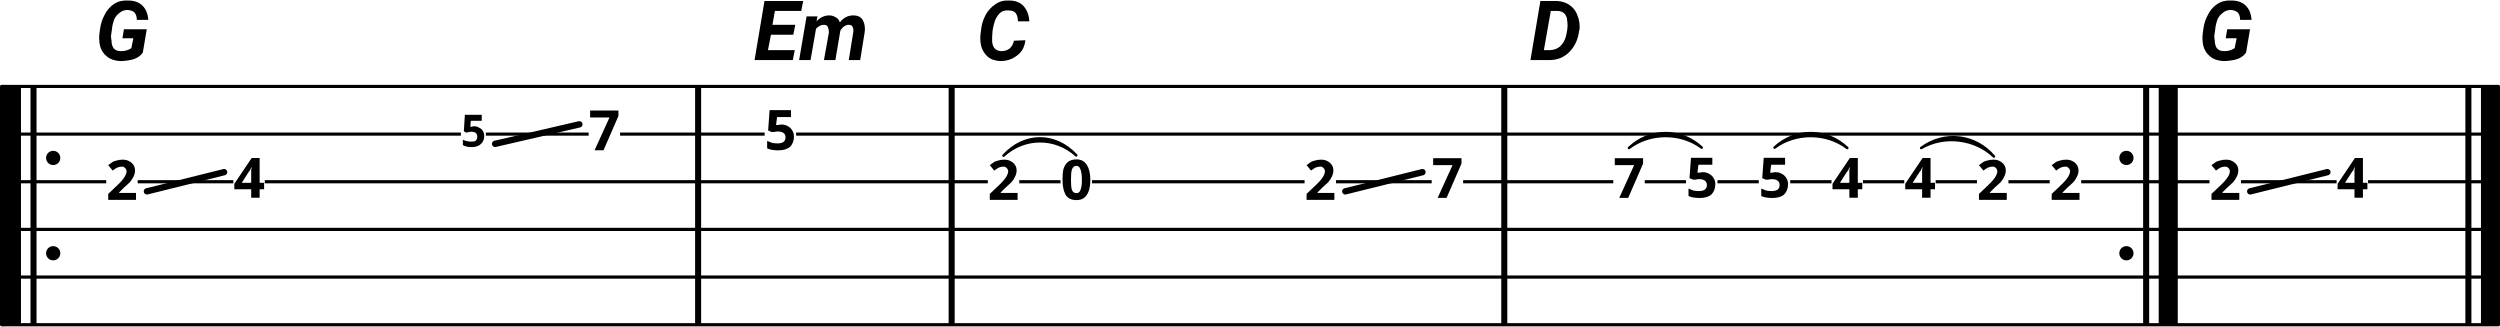
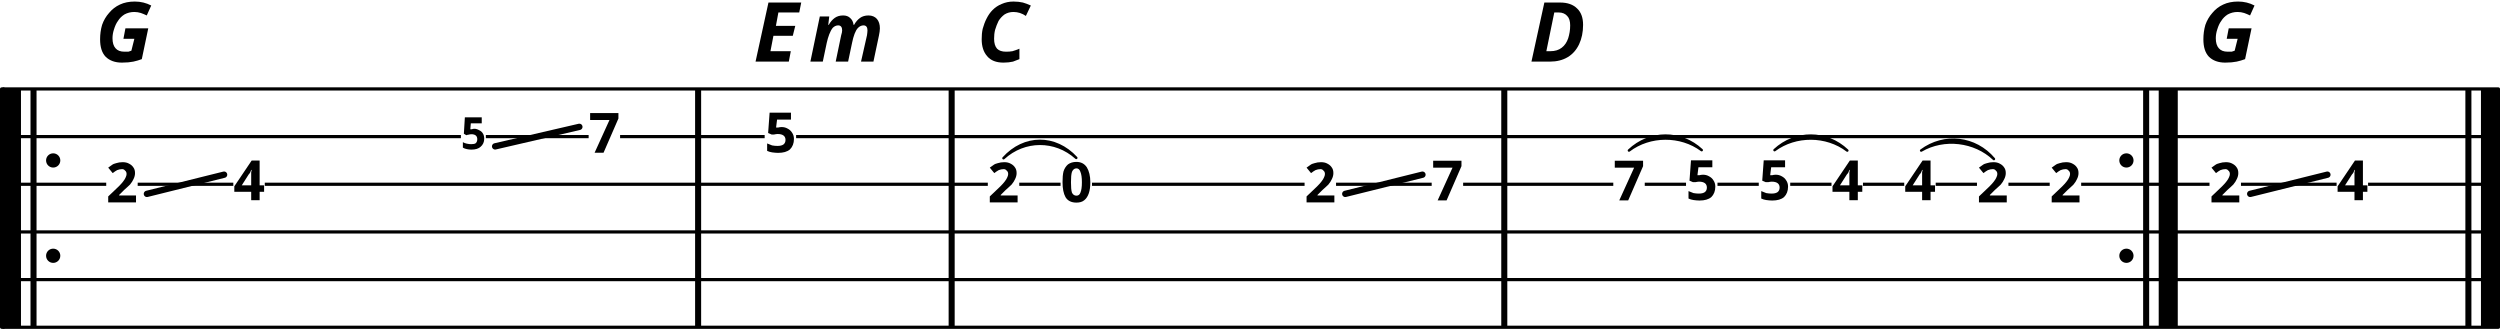
- <svg xmlns="http://www.w3.org/2000/svg" version="1.2" width="138.27mm" height="18.05mm" viewBox="-0.06 -4.579 78.68 10.27">
+ <svg xmlns="http://www.w3.org/2000/svg" version="1.2" width="138.27mm" height="18.19mm" viewBox="-0.06 -4.61 78.68 10.349">
  <style type="text/css">

tspan { white-space: pre; }

</style>
-   <g transform="translate(1.39, 0.3907)">
+   <g transform="translate(1.39, 0.4387)">
    <path transform="scale(0.004, -0.004)" d="M0 0c0 31 25 56 56 56s56 -25 56 -56s-25 -56 -56 -56s-56 25 -56 56z" fill="currentColor" />
  </g>
-   <g transform="translate(1.39, 3.3907)">
+   <g transform="translate(1.39, 3.4387)">
    <path transform="scale(0.004, -0.004)" d="M0 0c0 31 25 56 56 56s56 -25 56 -56s-25 -56 -56 -56s-56 25 -56 56z" fill="currentColor" />
  </g>
-   <g transform="translate(0.9, 1.8907)">
-     <rect x="0" y="-3.75" width="0.19" height="7.5" ry="0" fill="currentColor" />
-   </g>
-   <g transform="translate(0, 1.8907)">
+   <g transform="translate(0.9, 1.9387)">
+     <rect x="0" y="-3.75" width="0.19" height="7.5" ry="0" fill="currentColor" />
+   </g>
+   <g transform="translate(0, 1.9387)">
    <rect x="0" y="-3.75" width="0.6" height="7.5" ry="0" fill="currentColor" />
  </g>
-   <g transform="translate(0, 5.6407)">
-     <line stroke-linejoin="round" stroke-linecap="round" stroke-width="0.1" stroke="currentColor" x1="0.05" y1="0" x2="78.57" y2="0" />
-   </g>
-   <g transform="translate(0, 4.1407)">
-     <line stroke-linejoin="round" stroke-linecap="round" stroke-width="0.1" stroke="currentColor" x1="0.05" y1="0" x2="78.57" y2="0" />
-   </g>
-   <g transform="translate(0, 2.6407)">
-     <line stroke-linejoin="round" stroke-linecap="round" stroke-width="0.1" stroke="currentColor" x1="0.05" y1="0" x2="78.57" y2="0" />
-   </g>
-   <g transform="translate(0, 1.1407)">
-     <line stroke-linejoin="round" stroke-linecap="round" stroke-width="0.1" stroke="currentColor" x1="0.05" y1="0" x2="78.57" y2="0" />
-   </g>
-   <g transform="translate(0, -0.3593)">
-     <line stroke-linejoin="round" stroke-linecap="round" stroke-width="0.1" stroke="currentColor" x1="0.05" y1="0" x2="78.57" y2="0" />
-   </g>
-   <g transform="translate(0, -1.8593)">
-     <line stroke-linejoin="round" stroke-linecap="round" stroke-width="0.1" stroke="currentColor" x1="0.05" y1="0" x2="78.57" y2="0" />
-   </g>
-   <g transform="translate(78.0204, 1.8907)">
+   <g transform="translate(0, 5.6887)">
+     <line stroke-linejoin="round" stroke-linecap="round" stroke-width="0.1" stroke="currentColor" x1="0.05" y1="0" x2="78.57" y2="0" />
+   </g>
+   <g transform="translate(0, 4.1887)">
+     <line stroke-linejoin="round" stroke-linecap="round" stroke-width="0.1" stroke="currentColor" x1="0.05" y1="0" x2="78.57" y2="0" />
+   </g>
+   <g transform="translate(0, 2.6887)">
+     <line stroke-linejoin="round" stroke-linecap="round" stroke-width="0.1" stroke="currentColor" x1="0.05" y1="0" x2="78.57" y2="0" />
+   </g>
+   <g transform="translate(0, 1.1887)">
+     <line stroke-linejoin="round" stroke-linecap="round" stroke-width="0.1" stroke="currentColor" x1="0.05" y1="0" x2="78.57" y2="0" />
+   </g>
+   <g transform="translate(0, -0.3113)">
+     <line stroke-linejoin="round" stroke-linecap="round" stroke-width="0.1" stroke="currentColor" x1="0.05" y1="0" x2="78.57" y2="0" />
+   </g>
+   <g transform="translate(0, -1.8113)">
+     <line stroke-linejoin="round" stroke-linecap="round" stroke-width="0.1" stroke="currentColor" x1="0.05" y1="0" x2="78.57" y2="0" />
+   </g>
+   <g transform="translate(78.0204, 1.9387)">
    <rect x="0" y="-3.75" width="0.6" height="7.5" ry="0" fill="currentColor" />
  </g>
-   <g transform="translate(77.5304, 1.8907)">
-     <rect x="0" y="-3.75" width="0.19" height="7.5" ry="0" fill="currentColor" />
-   </g>
-   <g transform="translate(66.6387, 0.3907)">
+   <g transform="translate(77.5304, 1.9387)">
+     <rect x="0" y="-3.75" width="0.19" height="7.5" ry="0" fill="currentColor" />
+   </g>
+   <g transform="translate(66.6387, 0.4387)">
    <path transform="scale(0.004, -0.004)" d="M0 0c0 31 25 56 56 56s56 -25 56 -56s-25 -56 -56 -56s-56 25 -56 56z" fill="currentColor" />
  </g>
-   <g transform="translate(66.6387, 3.3907)">
+   <g transform="translate(66.6387, 3.4387)">
    <path transform="scale(0.004, -0.004)" d="M0 0c0 31 25 56 56 56s56 -25 56 -56s-25 -56 -56 -56s-56 25 -56 56z" fill="currentColor" />
  </g>
-   <g transform="translate(67.8786, 1.8907)">
+   <g transform="translate(67.8787, 1.9387)">
    <rect x="0" y="-3.75" width="0.6" height="7.5" ry="0" fill="currentColor" />
  </g>
-   <g transform="translate(67.3886, 1.8907)">
-     <rect x="0" y="-3.75" width="0.19" height="7.5" ry="0" fill="currentColor" />
-   </g>
-   <g transform="translate(47.188, 1.8907)">
-     <rect x="0" y="-3.75" width="0.19" height="7.5" ry="0" fill="currentColor" />
-   </g>
-   <g transform="translate(29.7954, 1.8907)">
-     <rect x="0" y="-3.75" width="0.19" height="7.5" ry="0" fill="currentColor" />
-   </g>
-   <g transform="translate(21.8162, 1.8907)">
-     <rect x="0" y="-3.75" width="0.19" height="7.5" ry="0" fill="currentColor" />
-   </g>
-   <g class="chord-label">
-     <g transform="translate(48.0753, -2.6887)">
-       <text font-family="Roboto" font-weight="bold" font-style="italic" font-size="2.616" text-anchor="start" fill="currentColor">
+   <g transform="translate(67.3887, 1.9387)">
+     <rect x="0" y="-3.75" width="0.19" height="7.5" ry="0" fill="currentColor" />
+   </g>
+   <g transform="translate(47.188, 1.9387)">
+     <rect x="0" y="-3.75" width="0.19" height="7.5" ry="0" fill="currentColor" />
+   </g>
+   <g transform="translate(29.7954, 1.9387)">
+     <rect x="0" y="-3.75" width="0.19" height="7.5" ry="0" fill="currentColor" />
+   </g>
+   <g transform="translate(21.8162, 1.9387)">
+     <rect x="0" y="-3.75" width="0.19" height="7.5" ry="0" fill="currentColor" />
+   </g>
+   <g class="chord-label">
+     <g transform="translate(48.0753, -2.6715)">
+       <text font-family="LilyPond Sans Serif" font-weight="bold" font-style="italic" font-size="2.616" text-anchor="start" fill="currentColor">
        <tspan>D</tspan>
      </text>
    </g>
  </g>
  <g class="tab-note">
-     <g color="rgb(100%, 100%, 100%)">
-       <g transform="translate(3.184, 1.1407)">
-         <rect x="0.099" y="-0.57" width="0.99" height="1.14" ry="0" fill="currentColor" />
-       </g>
-     </g>
-     <g transform="translate(3.283, 1.7108)">
-       <text font-family="Roboto Serif" font-weight="bold" font-size="1.746" text-anchor="start" fill="currentColor">
-         <tspan>2</tspan>
-       </text>
-     </g>
-   </g>
-   <g transform="translate(0, 1.8907)">
+     <g color="rgba(100%, 100%, 100%, 100%)">
+       <g transform="translate(3.184, 1.1887)">
+         <rect x="0.099" y="-0.57" width="0.99" height="1.14" ry="0" fill="currentColor" />
+       </g>
+     </g>
+     <g transform="translate(3.283, 1.7588)">
+       <text font-family="Roboto Serif" font-weight="bold" font-size="1.746" text-anchor="start" fill="currentColor">
+         <tspan>2</tspan>
+       </text>
+     </g>
+   </g>
+   <g transform="translate(0, 1.9387)">
    <line stroke-linejoin="round" stroke-linecap="round" stroke-width="0.2" stroke="currentColor" x1="70.759" y1="-0.448" x2="73.187" y2="-1.052" />
  </g>
  <g class="tab-note">
-     <g color="rgb(100%, 100%, 100%)">
-       <g transform="translate(7.184, 1.1407)">
+     <g color="rgba(100%, 100%, 100%, 100%)">
+       <g transform="translate(7.184, 1.1887)">
        <rect x="0.099" y="-0.612" width="0.99" height="1.224" ry="0" fill="currentColor" />
      </g>
    </g>
-     <g transform="translate(7.283, 1.6427)">
+     <g transform="translate(7.283, 1.6907)">
      <text font-family="Roboto Serif" font-weight="bold" font-size="1.746" text-anchor="start" fill="currentColor">
        <tspan>4</tspan>
      </text>
    </g>
  </g>
-   <g transform="translate(50.6145, 1.8907)">
+   <g transform="translate(50.6145, 1.9387)">
    <path stroke-width="0.08" stroke-linejoin="round" stroke-linecap="round" stroke="currentColor" fill="currentColor" d="M0.592 -1.813C1.247 -2.432 2.221 -2.438 2.881 -1.825L2.881 -1.825C2.221 -2.318 1.247 -2.312 0.592 -1.813z" />
  </g>
  <g class="tab-note">
</g>
  <g class="tab-note">
-     <g color="rgb(100%, 100%, 100%)">
-       <g transform="translate(14.3664, -0.3593)">
+     <g color="rgba(100%, 100%, 100%, 100%)">
+       <g transform="translate(14.3664, -0.3113)">
        <rect x="0.079" y="-0.496" width="0.785" height="0.992" ry="0" fill="currentColor" />
      </g>
    </g>
-     <g transform="translate(14.445, 0.0343)">
+     <g transform="translate(14.445, 0.0823)">
      <text font-family="Roboto Serif" font-weight="bold" font-size="1.386" text-anchor="start" fill="currentColor">
        <tspan>5</tspan>
      </text>
    </g>
  </g>
  <g class="tab-note">
-     <g color="rgb(100%, 100%, 100%)">
-       <g transform="translate(18.3664, -0.3593)">
+     <g color="rgba(100%, 100%, 100%, 100%)">
+       <g transform="translate(18.3664, -0.3113)">
        <rect x="0.099" y="-0.613" width="0.99" height="1.226" ry="0" fill="currentColor" />
      </g>
    </g>
-     <g transform="translate(18.4655, 0.1488)">
+     <g transform="translate(18.4655, 0.1968)">
      <text font-family="Roboto Serif" font-weight="bold" font-size="1.746" text-anchor="start" fill="currentColor">
        <tspan>7</tspan>
      </text>
    </g>
  </g>
-   <g transform="translate(0, 1.8907)">
+   <g transform="translate(0, 1.9387)">
    <line stroke-linejoin="round" stroke-linecap="round" stroke-width="0.2" stroke="currentColor" x1="42.279" y1="-0.448" x2="44.707" y2="-1.052" />
  </g>
  <g class="chord-label">
-     <g transform="translate(23.6562, -2.6887)">
-       <text font-family="Roboto" font-weight="bold" font-style="italic" font-size="2.616" text-anchor="start" fill="currentColor">
+     <g transform="translate(23.6562, -2.6715)">
+       <text font-family="LilyPond Sans Serif" font-weight="bold" font-style="italic" font-size="2.616" text-anchor="start" fill="currentColor">
        <tspan>E</tspan>
      </text>
    </g>
-     <g transform="translate(25.0902, -2.6887)">
-       <text font-family="Roboto" font-weight="bold" font-style="italic" font-size="2.616" text-anchor="start" fill="currentColor">
+     <g transform="translate(25.3975, -2.6715)">
+       <text font-family="LilyPond Sans Serif" font-weight="bold" font-style="italic" font-size="2.616" text-anchor="start" fill="currentColor">
        <tspan>m</tspan>
      </text>
    </g>
  </g>
  <g class="tab-note">
-     <g color="rgb(100%, 100%, 100%)">
-       <g transform="translate(23.9062, -0.3593)">
+     <g color="rgba(100%, 100%, 100%, 100%)">
+       <g transform="translate(23.9062, -0.3113)">
        <rect x="0.099" y="-0.625" width="0.99" height="1.25" ry="0" fill="currentColor" />
      </g>
    </g>
-     <g transform="translate(24.0052, 0.1366)">
+     <g transform="translate(24.0052, 0.1846)">
      <text font-family="Roboto Serif" font-weight="bold" font-size="1.746" text-anchor="start" fill="currentColor">
        <tspan>5</tspan>
      </text>
    </g>
  </g>
-   <g transform="translate(30.9294, 1.8907)">
+   <g transform="translate(30.9294, 1.9387)">
    <path stroke-width="0.08" stroke-linejoin="round" stroke-linecap="round" stroke="currentColor" fill="currentColor" d="M0.593 -1.571C1.247 -2.292 2.221 -2.297 2.882 -1.581L2.882 -1.581C2.222 -2.177 1.248 -2.172 0.593 -1.571z" />
  </g>
-   <g transform="translate(0, 1.8907)">
+   <g transform="translate(0, 1.9387)">
    <line stroke-linejoin="round" stroke-linecap="round" stroke-width="0.2" stroke="currentColor" x1="15.523" y1="-1.943" x2="18.173" y2="-2.557" />
  </g>
  <g class="chord-label">
-     <g transform="translate(30.6794, -2.6887)">
-       <text font-family="Roboto" font-weight="bold" font-style="italic" font-size="2.616" text-anchor="start" fill="currentColor">
+     <g transform="translate(30.6794, -2.6715)">
+       <text font-family="LilyPond Sans Serif" font-weight="bold" font-style="italic" font-size="2.616" text-anchor="start" fill="currentColor">
        <tspan>C</tspan>
      </text>
    </g>
  </g>
  <g class="tab-note">
-     <g color="rgb(100%, 100%, 100%)">
-       <g transform="translate(30.9294, 1.1407)">
-         <rect x="0.099" y="-0.57" width="0.99" height="1.14" ry="0" fill="currentColor" />
-       </g>
-     </g>
-     <g transform="translate(31.0284, 1.7108)">
-       <text font-family="Roboto Serif" font-weight="bold" font-size="1.746" text-anchor="start" fill="currentColor">
-         <tspan>2</tspan>
-       </text>
-     </g>
-   </g>
-   <g class="tab-note">
-     <g color="rgb(100%, 100%, 100%)">
-       <g transform="translate(33.2185, 1.1407)">
+     <g color="rgba(100%, 100%, 100%, 100%)">
+       <g transform="translate(30.9294, 1.1887)">
+         <rect x="0.099" y="-0.57" width="0.99" height="1.14" ry="0" fill="currentColor" />
+       </g>
+     </g>
+     <g transform="translate(31.0284, 1.7588)">
+       <text font-family="Roboto Serif" font-weight="bold" font-size="1.746" text-anchor="start" fill="currentColor">
+         <tspan>2</tspan>
+       </text>
+     </g>
+   </g>
+   <g class="tab-note">
+     <g color="rgba(100%, 100%, 100%, 100%)">
+       <g transform="translate(33.2185, 1.1887)">
        <rect x="0.099" y="-0.581" width="0.99" height="1.161" ry="0" fill="currentColor" />
      </g>
    </g>
-     <g transform="translate(33.3175, 1.7021)">
+     <g transform="translate(33.3176, 1.7501)">
      <text font-family="Roboto Serif" font-weight="bold" font-size="1.746" text-anchor="start" fill="currentColor">
        <tspan>0</tspan>
      </text>
    </g>
  </g>
  <g class="tab-note">
</g>
  <g class="tab-note">
-     <g color="rgb(100%, 100%, 100%)">
-       <g transform="translate(40.8988, 1.1407)">
-         <rect x="0.099" y="-0.57" width="0.99" height="1.14" ry="0" fill="currentColor" />
-       </g>
-     </g>
-     <g transform="translate(40.9978, 1.7108)">
-       <text font-family="Roboto Serif" font-weight="bold" font-size="1.746" text-anchor="start" fill="currentColor">
-         <tspan>2</tspan>
-       </text>
-     </g>
-   </g>
-   <g transform="translate(0, 1.8907)">
+     <g color="rgba(100%, 100%, 100%, 100%)">
+       <g transform="translate(40.8988, 1.1887)">
+         <rect x="0.099" y="-0.57" width="0.99" height="1.14" ry="0" fill="currentColor" />
+       </g>
+     </g>
+     <g transform="translate(40.9978, 1.7588)">
+       <text font-family="Roboto Serif" font-weight="bold" font-size="1.746" text-anchor="start" fill="currentColor">
+         <tspan>2</tspan>
+       </text>
+     </g>
+   </g>
+   <g transform="translate(0, 1.9387)">
    <line stroke-linejoin="round" stroke-linecap="round" stroke-width="0.2" stroke="currentColor" x1="4.564" y1="-0.448" x2="6.992" y2="-1.052" />
  </g>
  <g class="tab-note">
-     <g color="rgb(100%, 100%, 100%)">
-       <g transform="translate(44.8988, 1.1407)">
+     <g color="rgba(100%, 100%, 100%, 100%)">
+       <g transform="translate(44.8988, 1.1887)">
        <rect x="0.099" y="-0.613" width="0.99" height="1.226" ry="0" fill="currentColor" />
      </g>
    </g>
-     <g transform="translate(44.9978, 1.6488)">
+     <g transform="translate(44.9978, 1.6968)">
      <text font-family="Roboto Serif" font-weight="bold" font-size="1.746" text-anchor="start" fill="currentColor">
        <tspan>7</tspan>
      </text>
    </g>
  </g>
-   <g transform="translate(59.7711, 1.8907)">
+   <g transform="translate(59.7711, 1.9387)">
    <path stroke-width="0.08" stroke-linejoin="round" stroke-linecap="round" stroke="currentColor" fill="currentColor" d="M0.632 -1.812C1.361 -2.351 2.336 -2.237 2.921 -1.545L2.921 -1.545C2.322 -2.118 1.347 -2.232 0.632 -1.812z" />
  </g>
  <g class="tab-note">
</g>
  <g class="chord-label">
-     <g transform="translate(2.934, -2.6887)">
-       <text font-family="Roboto" font-weight="bold" font-style="italic" font-size="2.616" text-anchor="start" fill="currentColor">
+     <g transform="translate(2.934, -2.6715)">
+       <text font-family="LilyPond Sans Serif" font-weight="bold" font-style="italic" font-size="2.616" text-anchor="start" fill="currentColor">
        <tspan>G</tspan>
      </text>
    </g>
  </g>
-   <g transform="translate(55.1928, 1.8907)">
+   <g transform="translate(55.1928, 1.9387)">
    <path stroke-width="0.08" stroke-linejoin="round" stroke-linecap="round" stroke="currentColor" fill="currentColor" d="M0.596 -1.825C1.257 -2.437 2.231 -2.432 2.885 -1.812L2.885 -1.812C2.231 -2.312 1.256 -2.317 0.596 -1.825z" />
  </g>
  <g class="tab-note">
-     <g color="rgb(100%, 100%, 100%)">
-       <g transform="translate(50.6145, 1.1407)">
+     <g color="rgba(100%, 100%, 100%, 100%)">
+       <g transform="translate(50.6145, 1.1887)">
        <rect x="0.099" y="-0.613" width="0.99" height="1.226" ry="0" fill="currentColor" />
      </g>
    </g>
-     <g transform="translate(50.7135, 1.6488)">
+     <g transform="translate(50.7135, 1.6968)">
      <text font-family="Roboto Serif" font-weight="bold" font-size="1.746" text-anchor="start" fill="currentColor">
        <tspan>7</tspan>
      </text>
    </g>
  </g>
  <g class="tab-note">
-     <g color="rgb(100%, 100%, 100%)">
-       <g transform="translate(52.9036, 1.1407)">
+     <g color="rgba(100%, 100%, 100%, 100%)">
+       <g transform="translate(52.9036, 1.1887)">
        <rect x="0.099" y="-0.625" width="0.99" height="1.25" ry="0" fill="currentColor" />
      </g>
    </g>
-     <g transform="translate(53.0026, 1.6366)">
+     <g transform="translate(53.0026, 1.6846)">
      <text font-family="Roboto Serif" font-weight="bold" font-size="1.746" text-anchor="start" fill="currentColor">
        <tspan>5</tspan>
      </text>
    </g>
  </g>
  <g class="tab-note">
-     <g color="rgb(100%, 100%, 100%)">
-       <g transform="translate(55.1928, 1.1407)">
+     <g color="rgba(100%, 100%, 100%, 100%)">
+       <g transform="translate(55.1928, 1.1887)">
        <rect x="0.099" y="-0.625" width="0.99" height="1.25" ry="0" fill="currentColor" />
      </g>
    </g>
-     <g transform="translate(55.2918, 1.6366)">
+     <g transform="translate(55.2918, 1.6846)">
      <text font-family="Roboto Serif" font-weight="bold" font-size="1.746" text-anchor="start" fill="currentColor">
        <tspan>5</tspan>
      </text>
    </g>
  </g>
  <g class="tab-note">
-     <g color="rgb(100%, 100%, 100%)">
-       <g transform="translate(57.482, 1.1407)">
+     <g color="rgba(100%, 100%, 100%, 100%)">
+       <g transform="translate(57.482, 1.1887)">
        <rect x="0.099" y="-0.612" width="0.99" height="1.224" ry="0" fill="currentColor" />
      </g>
    </g>
-     <g transform="translate(57.581, 1.6427)">
+     <g transform="translate(57.581, 1.6907)">
      <text font-family="Roboto Serif" font-weight="bold" font-size="1.746" text-anchor="start" fill="currentColor">
        <tspan>4</tspan>
      </text>
    </g>
  </g>
  <g class="tab-note">
-     <g color="rgb(100%, 100%, 100%)">
-       <g transform="translate(59.7711, 1.1407)">
+     <g color="rgba(100%, 100%, 100%, 100%)">
+       <g transform="translate(59.7711, 1.1887)">
        <rect x="0.099" y="-0.612" width="0.99" height="1.224" ry="0" fill="currentColor" />
      </g>
    </g>
-     <g transform="translate(59.8702, 1.6427)">
+     <g transform="translate(59.8702, 1.6907)">
      <text font-family="Roboto Serif" font-weight="bold" font-size="1.746" text-anchor="start" fill="currentColor">
        <tspan>4</tspan>
      </text>
    </g>
  </g>
  <g class="tab-note">
-     <g color="rgb(100%, 100%, 100%)">
-       <g transform="translate(62.0603, 1.1407)">
-         <rect x="0.099" y="-0.57" width="0.99" height="1.14" ry="0" fill="currentColor" />
-       </g>
-     </g>
-     <g transform="translate(62.1593, 1.7108)">
-       <text font-family="Roboto Serif" font-weight="bold" font-size="1.746" text-anchor="start" fill="currentColor">
-         <tspan>2</tspan>
-       </text>
-     </g>
-   </g>
-   <g class="tab-note">
-     <g color="rgb(100%, 100%, 100%)">
-       <g transform="translate(64.3495, 1.1407)">
-         <rect x="0.099" y="-0.57" width="0.99" height="1.14" ry="0" fill="currentColor" />
-       </g>
-     </g>
-     <g transform="translate(64.4485, 1.7108)">
-       <text font-family="Roboto Serif" font-weight="bold" font-size="1.746" text-anchor="start" fill="currentColor">
-         <tspan>2</tspan>
-       </text>
-     </g>
-   </g>
-   <g class="chord-label">
-     <g transform="translate(69.1286, -2.6887)">
-       <text font-family="Roboto" font-weight="bold" font-style="italic" font-size="2.616" text-anchor="start" fill="currentColor">
+     <g color="rgba(100%, 100%, 100%, 100%)">
+       <g transform="translate(62.0603, 1.1887)">
+         <rect x="0.099" y="-0.57" width="0.99" height="1.14" ry="0" fill="currentColor" />
+       </g>
+     </g>
+     <g transform="translate(62.1593, 1.7588)">
+       <text font-family="Roboto Serif" font-weight="bold" font-size="1.746" text-anchor="start" fill="currentColor">
+         <tspan>2</tspan>
+       </text>
+     </g>
+   </g>
+   <g class="tab-note">
+     <g color="rgba(100%, 100%, 100%, 100%)">
+       <g transform="translate(64.3495, 1.1887)">
+         <rect x="0.099" y="-0.57" width="0.99" height="1.14" ry="0" fill="currentColor" />
+       </g>
+     </g>
+     <g transform="translate(64.4485, 1.7588)">
+       <text font-family="Roboto Serif" font-weight="bold" font-size="1.746" text-anchor="start" fill="currentColor">
+         <tspan>2</tspan>
+       </text>
+     </g>
+   </g>
+   <g class="chord-label">
+     <g transform="translate(69.1287, -2.6715)">
+       <text font-family="LilyPond Sans Serif" font-weight="bold" font-style="italic" font-size="2.616" text-anchor="start" fill="currentColor">
        <tspan>G</tspan>
      </text>
    </g>
  </g>
  <g class="tab-note">
-     <g color="rgb(100%, 100%, 100%)">
-       <g transform="translate(69.3786, 1.1407)">
-         <rect x="0.099" y="-0.57" width="0.99" height="1.14" ry="0" fill="currentColor" />
-       </g>
-     </g>
-     <g transform="translate(69.4777, 1.7108)">
-       <text font-family="Roboto Serif" font-weight="bold" font-size="1.746" text-anchor="start" fill="currentColor">
-         <tspan>2</tspan>
-       </text>
-     </g>
-   </g>
-   <g transform="translate(-0.06, 1.8907)">
+     <g color="rgba(100%, 100%, 100%, 100%)">
+       <g transform="translate(69.3787, 1.1887)">
+         <rect x="0.099" y="-0.57" width="0.99" height="1.14" ry="0" fill="currentColor" />
+       </g>
+     </g>
+     <g transform="translate(69.4777, 1.7588)">
+       <text font-family="Roboto Serif" font-weight="bold" font-size="1.746" text-anchor="start" fill="currentColor">
+         <tspan>2</tspan>
+       </text>
+     </g>
+   </g>
+   <g transform="translate(-0.06, 1.9387)">
    <rect x="0" y="-3.8" width="0.16" height="7.6" ry="0.05" fill="currentColor" />
  </g>
  <g class="tab-note">
-     <g color="rgb(100%, 100%, 100%)">
-       <g transform="translate(73.3786, 1.1407)">
+     <g color="rgba(100%, 100%, 100%, 100%)">
+       <g transform="translate(73.3787, 1.1887)">
        <rect x="0.099" y="-0.612" width="0.99" height="1.224" ry="0" fill="currentColor" />
      </g>
    </g>
-     <g transform="translate(73.4777, 1.6427)">
+     <g transform="translate(73.4777, 1.6907)">
      <text font-family="Roboto Serif" font-weight="bold" font-size="1.746" text-anchor="start" fill="currentColor">
        <tspan>4</tspan>
      </text>
    </g>
  </g>
</svg>
